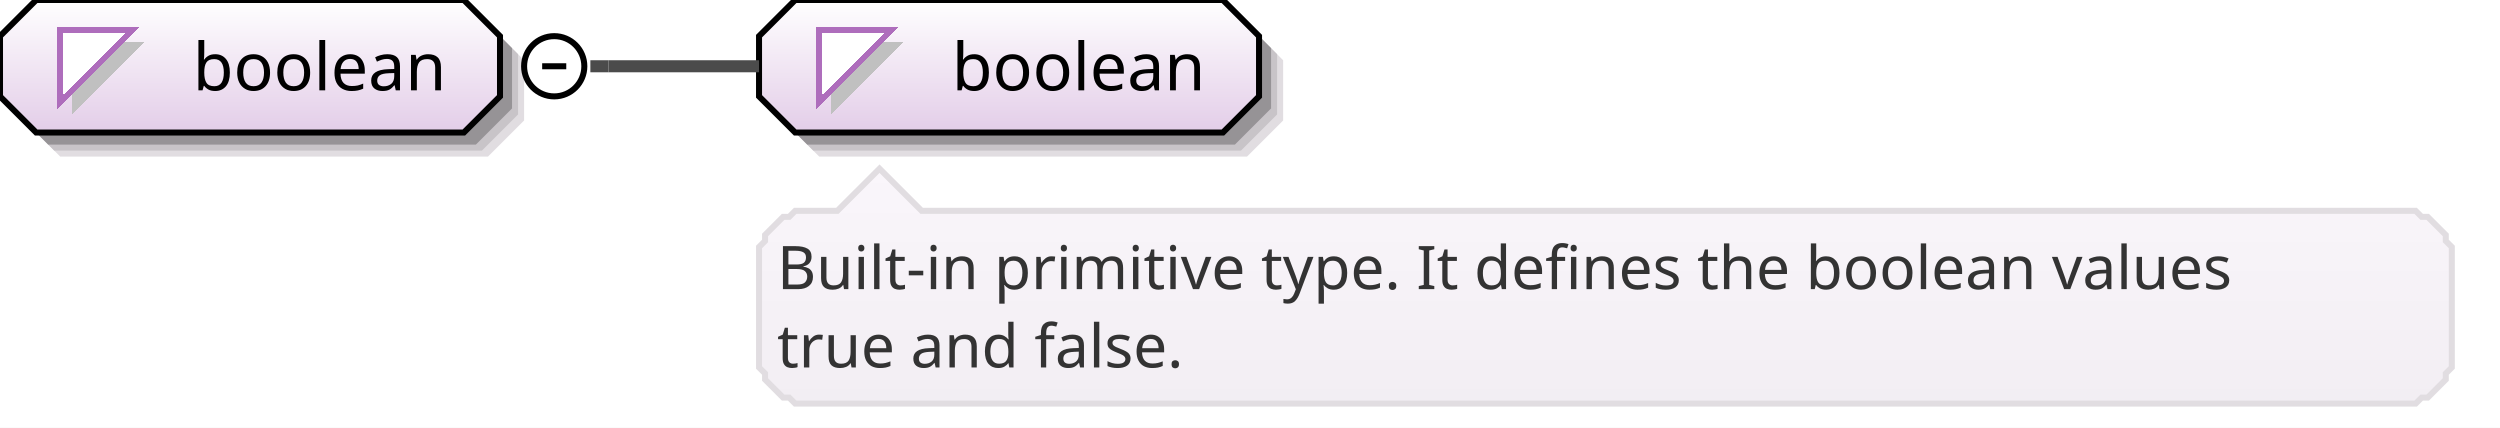
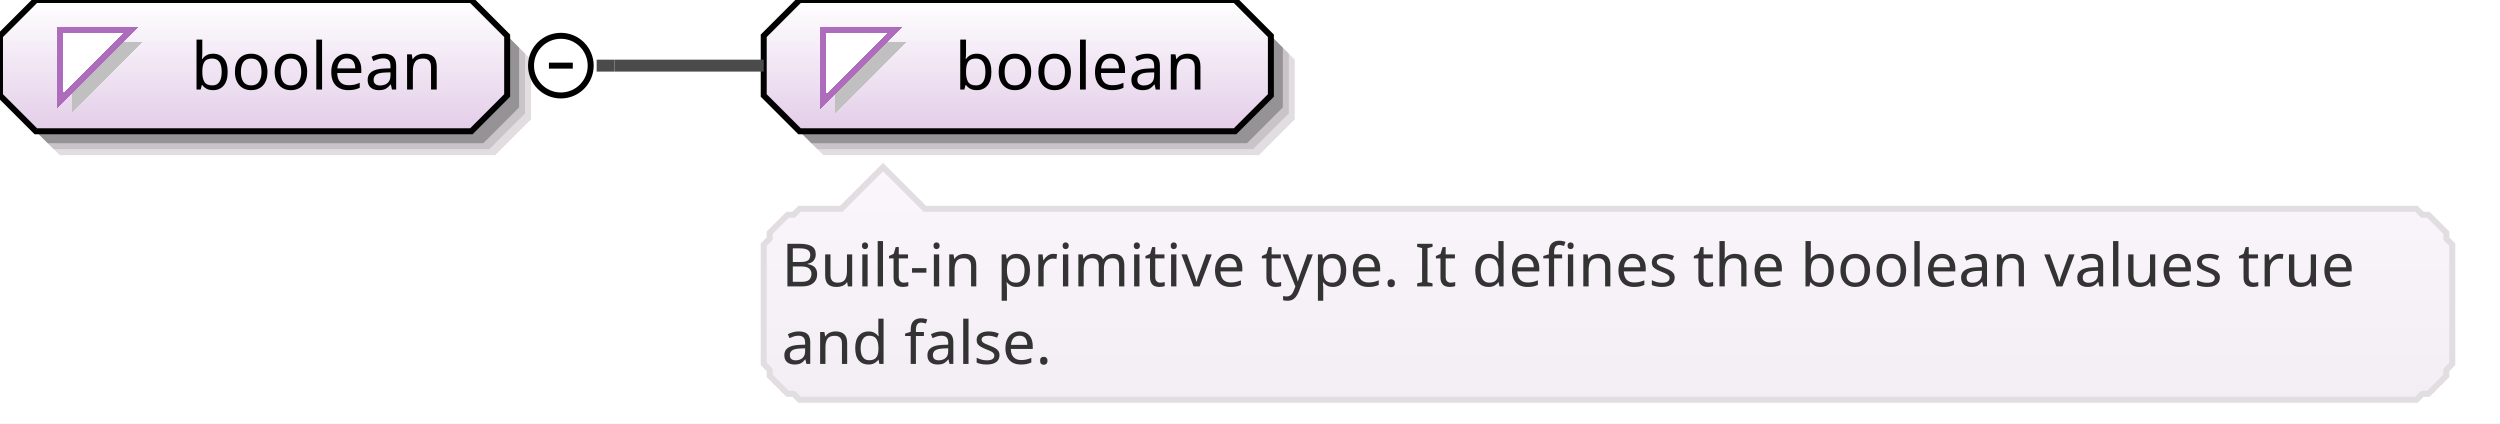
- <svg xmlns="http://www.w3.org/2000/svg" color-interpolation="auto" color-rendering="auto" fill="black" fill-opacity="1" font-family="'Dialog'" font-size="12" font-style="normal" font-weight="normal" height="71" image-rendering="auto" shape-rendering="auto" stroke="black" stroke-dasharray="none" stroke-dashoffset="0" stroke-linecap="square" stroke-linejoin="miter" stroke-miterlimit="10" stroke-opacity="1" stroke-width="1" text-rendering="auto" width="415">
+ <svg xmlns="http://www.w3.org/2000/svg" color-interpolation="auto" color-rendering="auto" fill="black" fill-opacity="1" font-family="'Dialog'" font-size="12" font-style="normal" font-weight="normal" height="71" image-rendering="auto" shape-rendering="auto" stroke="black" stroke-dasharray="none" stroke-dashoffset="0" stroke-linecap="square" stroke-linejoin="miter" stroke-miterlimit="10" stroke-opacity="1" stroke-width="1" text-rendering="auto" width="419">
  <defs id="genericDefs" />
  <g>
    <defs id="defs1">
      <linearGradient gradientUnits="userSpaceOnUse" id="linearGradient1" spreadMethod="pad" x1="0" x2="0" y1="0" y2="22">
        <stop offset="0%" stop-color="white" stop-opacity="1" />
        <stop offset="100%" stop-color="rgb(227,205,232)" stop-opacity="1" />
      </linearGradient>
-       <linearGradient gradientUnits="userSpaceOnUse" id="linearGradient2" spreadMethod="pad" x1="126" x2="126" y1="0" y2="22">
+       <linearGradient gradientUnits="userSpaceOnUse" id="linearGradient2" spreadMethod="pad" x1="128" x2="128" y1="0" y2="22">
        <stop offset="0%" stop-color="white" stop-opacity="1" />
        <stop offset="100%" stop-color="rgb(227,205,232)" stop-opacity="1" />
      </linearGradient>
-       <linearGradient gradientUnits="userSpaceOnUse" id="linearGradient3" spreadMethod="pad" x1="126" x2="126" y1="28" y2="67">
+       <linearGradient gradientUnits="userSpaceOnUse" id="linearGradient3" spreadMethod="pad" x1="128" x2="128" y1="28" y2="67">
        <stop offset="0%" stop-color="rgb(250,246,251)" stop-opacity="1" />
        <stop offset="100%" stop-color="rgb(242,238,243)" stop-opacity="1" />
      </linearGradient>
      <clipPath clipPathUnits="userSpaceOnUse" id="clipPath1">
-         <path d="M0 0 L415 0 L415 71 L0 71 L0 0 Z" />
+         <path d="M0 0 L419 0 L419 71 L0 71 L0 0 Z" />
      </clipPath>
    </defs>
-     <g fill="white" stroke="white" text-rendering="geometricPrecision">
-       <rect clip-path="url(#clipPath1)" height="71" stroke="none" width="415" x="0" y="0" />
+     <g fill="white" stroke="white">
+       <rect clip-path="url(#clipPath1)" height="71" stroke="none" width="419" x="0" y="0" />
    </g>
-     <g fill="rgb(225,221,225)" font-family="sans-serif" font-size="11" stroke="rgb(225,221,225)" text-rendering="geometricPrecision">
-       <polygon clip-path="url(#clipPath1)" points=" 4 10 4 20 10 26 81 26 87 20 87 10 81 4 10 4" stroke="none" />
-       <polygon clip-path="url(#clipPath1)" fill="rgb(200,196,200)" points=" 3 9 3 19 9 25 80 25 86 19 86 9 80 3 9 3" stroke="none" />
-       <polygon clip-path="url(#clipPath1)" fill="rgb(150,147,150)" points=" 2 8 2 18 8 24 79 24 85 18 85 8 79 2 8 2" stroke="none" />
-       <polygon clip-path="url(#clipPath1)" fill="url(#linearGradient1)" points=" 0 6 0 16 6 22 77 22 83 16 83 6 77 0 6 0" shape-rendering="crispEdges" stroke="none" />
-       <polygon clip-path="url(#clipPath1)" fill="none" points=" 0 6 0 16 6 22 77 22 83 16 83 6 77 0 6 0" stroke="black" stroke-linecap="butt" />
+     <g fill="rgb(225,221,225)" font-family="sans-serif" font-size="11" stroke="rgb(225,221,225)" text-rendering="optimizeLegibility">
+       <polygon clip-path="url(#clipPath1)" points=" 4 10 4 20 10 26 83 26 89 20 89 10 83 4 10 4" stroke="none" />
+       <polygon clip-path="url(#clipPath1)" fill="rgb(200,196,200)" points=" 3 9 3 19 9 25 82 25 88 19 88 9 82 3 9 3" stroke="none" />
+       <polygon clip-path="url(#clipPath1)" fill="rgb(150,147,150)" points=" 2 8 2 18 8 24 81 24 87 18 87 8 81 2 8 2" stroke="none" />
+     </g>
+     <g fill="url(#linearGradient1)" font-family="sans-serif" font-size="11" shape-rendering="crispEdges" stroke="url(#linearGradient1)" text-rendering="geometricPrecision">
+       <polygon clip-path="url(#clipPath1)" points=" 0 6 0 16 6 22 79 22 85 16 85 6 79 0 6 0" stroke="none" />
+     </g>
+     <g font-family="sans-serif" font-size="11" stroke-linecap="butt" text-rendering="optimizeLegibility">
+       <polygon clip-path="url(#clipPath1)" fill="none" points=" 0 6 0 16 6 22 79 22 85 16 85 6 79 0 6 0" />
    </g>
    <g fill="silver" font-family="sans-serif" font-size="11" shape-rendering="crispEdges" stroke="silver" stroke-linecap="butt" text-rendering="geometricPrecision">
      <polygon clip-path="url(#clipPath1)" points=" 12 7 24 7 12 19" stroke="none" />
      <polygon clip-path="url(#clipPath1)" fill="white" points=" 10 5 22 5 10 17" stroke="none" />
      <polygon clip-path="url(#clipPath1)" fill="none" points=" 10 5 22 5 10 17" stroke="rgb(174,109,188)" />
      <text clip-path="url(#clipPath1)" fill="black" stroke="none" x="32" xml:space="preserve" y="15">boolean</text>
-       <circle clip-path="url(#clipPath1)" cx="92" cy="11" fill="none" r="5" shape-rendering="auto" stroke="black" />
-       <line clip-path="url(#clipPath1)" fill="none" shape-rendering="auto" stroke="black" x1="90" x2="94" y1="11" y2="11" />
-       <polygon clip-path="url(#clipPath1)" fill="rgb(225,221,225)" points=" 130 10 130 20 136 26 207 26 213 20 213 10 207 4 136 4" shape-rendering="auto" stroke="none" />
-       <polygon clip-path="url(#clipPath1)" fill="rgb(200,196,200)" points=" 129 9 129 19 135 25 206 25 212 19 212 9 206 3 135 3" shape-rendering="auto" stroke="none" />
-       <polygon clip-path="url(#clipPath1)" fill="rgb(150,147,150)" points=" 128 8 128 18 134 24 205 24 211 18 211 8 205 2 134 2" shape-rendering="auto" stroke="none" />
-       <polygon clip-path="url(#clipPath1)" fill="url(#linearGradient2)" points=" 126 6 126 16 132 22 203 22 209 16 209 6 203 0 132 0" stroke="none" />
-       <polygon clip-path="url(#clipPath1)" fill="none" points=" 126 6 126 16 132 22 203 22 209 16 209 6 203 0 132 0" shape-rendering="auto" stroke="black" />
-       <polygon clip-path="url(#clipPath1)" points=" 138 7 150 7 138 19" stroke="none" />
-       <polygon clip-path="url(#clipPath1)" fill="white" points=" 136 5 148 5 136 17" stroke="none" />
-       <polygon clip-path="url(#clipPath1)" fill="none" points=" 136 5 148 5 136 17" stroke="rgb(174,109,188)" />
-       <text clip-path="url(#clipPath1)" fill="black" stroke="none" x="158" xml:space="preserve" y="15">boolean</text>
-       <polygon clip-path="url(#clipPath1)" fill="url(#linearGradient3)" points=" 126 41 127 40 127 39 128 38 129 37 130 36 131 36 132 35 139 35 146 28 153 35 401 35 402 36 403 36 404 37 405 38 406 39 406 40 407 41 407 61 406 62 406 63 405 64 404 65 403 66 402 66 401 67 132 67 131 66 130 66 129 65 128 64 127 63 127 62 126 61" stroke="none" />
-       <polygon clip-path="url(#clipPath1)" fill="none" points=" 126 41 127 40 127 39 128 38 129 37 130 36 131 36 132 35 139 35 146 28 153 35 401 35 402 36 403 36 404 37 405 38 406 39 406 40 407 41 407 61 406 62 406 63 405 64 404 65 403 66 402 66 401 67 132 67 131 66 130 66 129 65 128 64 127 63 127 62 126 61" shape-rendering="auto" stroke="rgb(225,221,225)" />
-       <text clip-path="url(#clipPath1)" fill="rgb(51,51,51)" font-size="10" stroke="none" x="129" xml:space="preserve" y="48">Built-in primitive type. It defines the boolean values </text>
-       <text clip-path="url(#clipPath1)" fill="rgb(51,51,51)" font-size="10" stroke="none" x="129" xml:space="preserve" y="61">true and false.</text>
    </g>
-     <g fill="rgb(75,75,75)" font-family="sans-serif" font-size="11" stroke="rgb(75,75,75)" stroke-linecap="butt" stroke-width="2" text-rendering="geometricPrecision">
-       <line clip-path="url(#clipPath1)" fill="none" x1="98" x2="101" y1="11" y2="11" />
-       <line clip-path="url(#clipPath1)" fill="none" x1="101" x2="101" y1="11" y2="11" />
-       <line clip-path="url(#clipPath1)" fill="none" x1="101" x2="126" y1="11" y2="11" />
+     <g font-family="sans-serif" font-size="11" stroke-linecap="butt" text-rendering="optimizeLegibility">
+       <circle clip-path="url(#clipPath1)" cx="94" cy="11" fill="none" r="5" />
+       <line clip-path="url(#clipPath1)" fill="none" x1="92" x2="96" y1="11" y2="11" />
+       <polygon clip-path="url(#clipPath1)" fill="rgb(225,221,225)" points=" 132 10 132 20 138 26 211 26 217 20 217 10 211 4 138 4" stroke="none" />
+       <polygon clip-path="url(#clipPath1)" fill="rgb(200,196,200)" points=" 131 9 131 19 137 25 210 25 216 19 216 9 210 3 137 3" stroke="none" />
+       <polygon clip-path="url(#clipPath1)" fill="rgb(150,147,150)" points=" 130 8 130 18 136 24 209 24 215 18 215 8 209 2 136 2" stroke="none" />
+     </g>
+     <g fill="url(#linearGradient2)" font-family="sans-serif" font-size="11" shape-rendering="crispEdges" stroke="url(#linearGradient2)" stroke-linecap="butt" text-rendering="geometricPrecision">
+       <polygon clip-path="url(#clipPath1)" points=" 128 6 128 16 134 22 207 22 213 16 213 6 207 0 134 0" stroke="none" />
+     </g>
+     <g font-family="sans-serif" font-size="11" stroke-linecap="butt" text-rendering="optimizeLegibility">
+       <polygon clip-path="url(#clipPath1)" fill="none" points=" 128 6 128 16 134 22 207 22 213 16 213 6 207 0 134 0" />
+     </g>
+     <g fill="silver" font-family="sans-serif" font-size="11" shape-rendering="crispEdges" stroke="silver" stroke-linecap="butt" text-rendering="geometricPrecision">
+       <polygon clip-path="url(#clipPath1)" points=" 140 7 152 7 140 19" stroke="none" />
+       <polygon clip-path="url(#clipPath1)" fill="white" points=" 138 5 150 5 138 17" stroke="none" />
+       <polygon clip-path="url(#clipPath1)" fill="none" points=" 138 5 150 5 138 17" stroke="rgb(174,109,188)" />
+       <text clip-path="url(#clipPath1)" fill="black" stroke="none" x="160" xml:space="preserve" y="15">boolean</text>
+       <polygon clip-path="url(#clipPath1)" fill="url(#linearGradient3)" points=" 128 41 129 40 129 39 130 38 131 37 132 36 133 36 134 35 141 35 148 28 155 35 405 35 406 36 407 36 408 37 409 38 410 39 410 40 411 41 411 61 410 62 410 63 409 64 408 65 407 66 406 66 405 67 134 67 133 66 132 66 131 65 130 64 129 63 129 62 128 61" stroke="none" />
+     </g>
+     <g fill="rgb(225,221,225)" font-family="sans-serif" font-size="11" stroke="rgb(225,221,225)" stroke-linecap="butt" text-rendering="optimizeLegibility">
+       <polygon clip-path="url(#clipPath1)" fill="none" points=" 128 41 129 40 129 39 130 38 131 37 132 36 133 36 134 35 141 35 148 28 155 35 405 35 406 36 407 36 408 37 409 38 410 39 410 40 411 41 411 61 410 62 410 63 409 64 408 65 407 66 406 66 405 67 134 67 133 66 132 66 131 65 130 64 129 63 129 62 128 61" />
+     </g>
+     <g fill="rgb(51,51,51)" font-family="sans-serif" font-size="10" shape-rendering="crispEdges" stroke="rgb(51,51,51)" stroke-linecap="butt" text-rendering="geometricPrecision">
+       <text clip-path="url(#clipPath1)" stroke="none" x="131" xml:space="preserve" y="48">Built-in primitive type. It defines the boolean values true </text>
+       <text clip-path="url(#clipPath1)" stroke="none" x="131" xml:space="preserve" y="61">and false.</text>
+     </g>
+     <g fill="rgb(75,75,75)" font-family="sans-serif" font-size="11" stroke="rgb(75,75,75)" stroke-linecap="butt" stroke-width="2" text-rendering="optimizeLegibility">
+       <line clip-path="url(#clipPath1)" fill="none" x1="100" x2="103" y1="11" y2="11" />
+       <line clip-path="url(#clipPath1)" fill="none" x1="103" x2="103" y1="11" y2="11" />
+       <line clip-path="url(#clipPath1)" fill="none" x1="103" x2="128" y1="11" y2="11" />
    </g>
  </g>
</svg>
